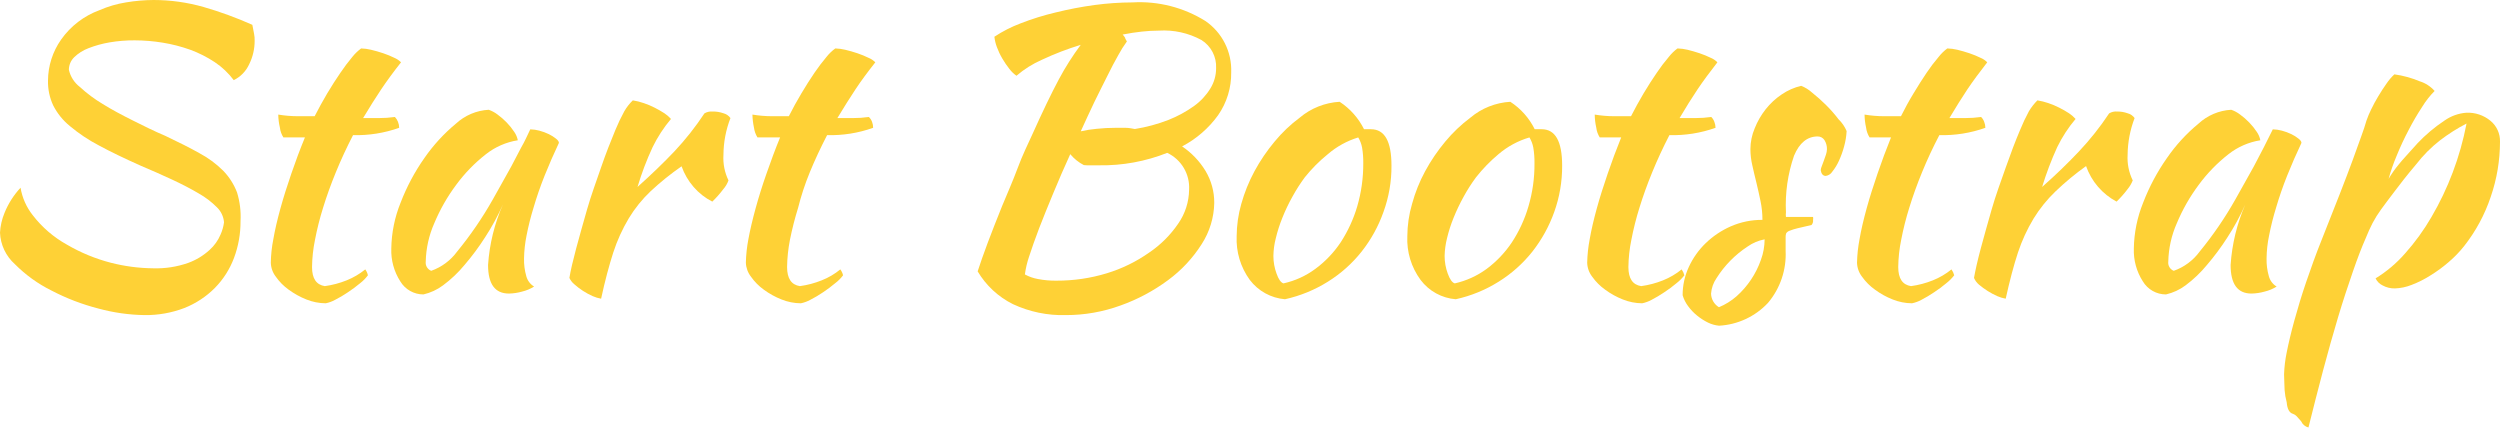
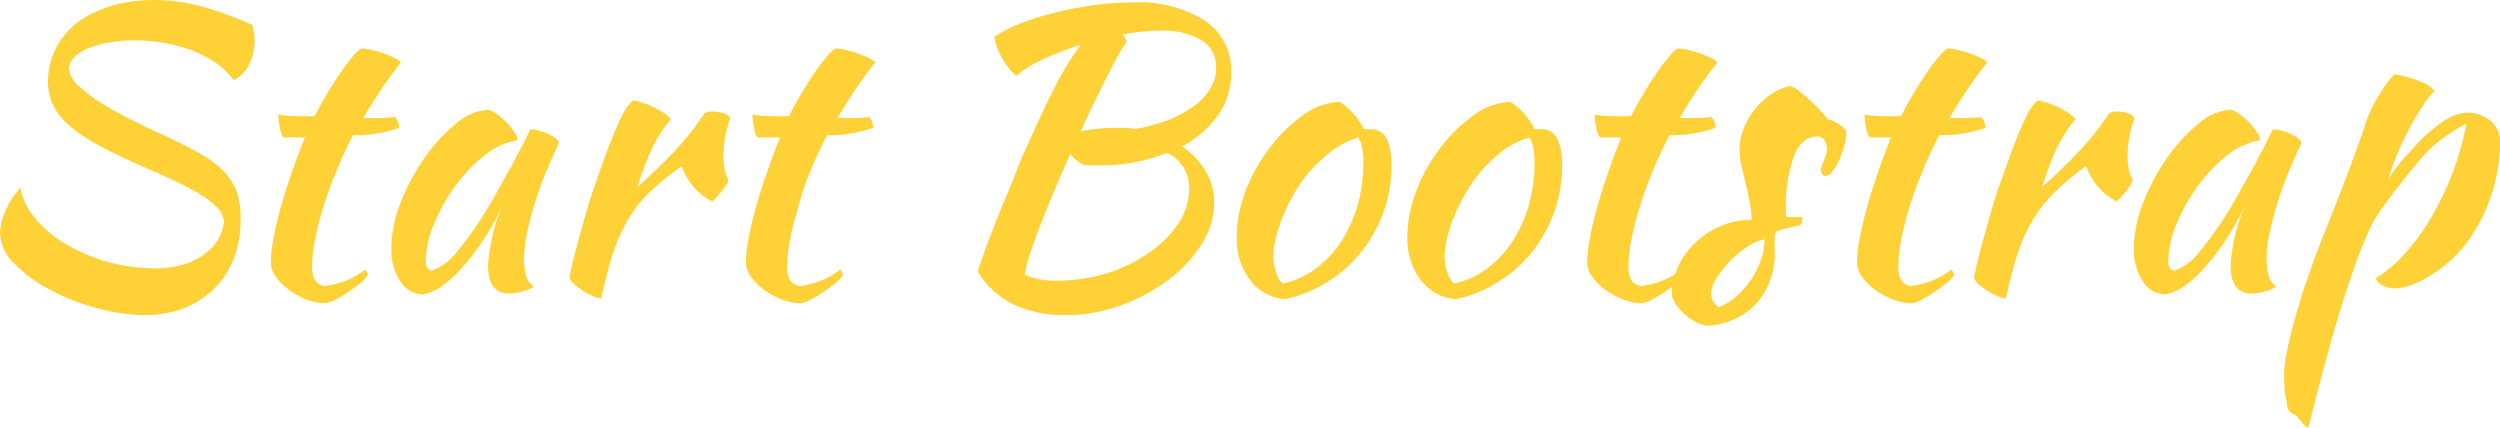
<svg xmlns="http://www.w3.org/2000/svg" viewBox="0 0 228.66 39.08">
  <style>.cls-1{fill:#fed136;}</style>
  <path class="cls-1" d="M23.08,15.17c.07.4.13.68.16.83a2.66,2.66,0,0,1,.05.62,4.76,4.76,0,0,1-.51,2.18,3,3,0,0,1-1.4,1.43,7.12,7.12,0,0,0-1.73-1.64,10.8,10.8,0,0,0-2.25-1.14,14.23,14.23,0,0,0-2.53-.65,16,16,0,0,0-2.55-.21,13,13,0,0,0-2.32.19,9.91,9.91,0,0,0-1.91.53,3.79,3.79,0,0,0-1.31.83,1.61,1.61,0,0,0-.48,1.14,2.73,2.73,0,0,0,1,1.57,12.76,12.76,0,0,0,2.09,1.56c.82.51,1.74,1,2.74,1.5s2,1,3,1.42c1.2.57,2.24,1.09,3.11,1.58a9.31,9.31,0,0,1,2.16,1.59,5.83,5.83,0,0,1,1.28,2A7.5,7.5,0,0,1,22,33.12a9.43,9.43,0,0,1-.6,3.38,7.84,7.84,0,0,1-1.75,2.74,8.21,8.21,0,0,1-2.78,1.83,9.85,9.85,0,0,1-3.65.65A17,17,0,0,1,9,41.12a20,20,0,0,1-4.3-1.65,12.61,12.61,0,0,1-3.33-2.4A4.09,4.09,0,0,1,0,34.18a5.48,5.48,0,0,1,.41-1.8,7.5,7.5,0,0,1,1.47-2.31A5.49,5.49,0,0,0,3,32.59a10.14,10.14,0,0,0,3.13,2.69,15.79,15.79,0,0,0,4,1.65,16.23,16.23,0,0,0,3.87.51,8.83,8.83,0,0,0,3.23-.5,5.89,5.89,0,0,0,1.94-1.18,3.94,3.94,0,0,0,1-1.4,4,4,0,0,0,.32-1.13,2.14,2.14,0,0,0-.65-1.37,7.65,7.65,0,0,0-1.67-1.27c-.69-.41-1.5-.83-2.42-1.26s-1.88-.85-2.87-1.27c-1.48-.66-2.77-1.28-3.84-1.86a14.83,14.83,0,0,1-2.65-1.77,5.88,5.88,0,0,1-1.53-1.9,5.1,5.1,0,0,1-.47-2.26,6.57,6.57,0,0,1,1.2-3.75A7.41,7.41,0,0,1,9.1,13.83a10,10,0,0,1,2.42-.71,15.83,15.83,0,0,1,2.53-.22,16.76,16.76,0,0,1,4.57.64A34.29,34.29,0,0,1,23.08,15.17Z" transform="translate(0 -12.9)" />
  <path class="cls-1" d="M25.92,25.47a2.16,2.16,0,0,1-.32-.9,5.75,5.75,0,0,1-.15-1.19,11.13,11.13,0,0,0,1.77.15h1.56c.36-.7.74-1.4,1.15-2.09s.82-1.32,1.21-1.89a17.57,17.57,0,0,1,1.09-1.45,4.35,4.35,0,0,1,.8-.77,4.29,4.29,0,0,1,.9.12c.37.09.74.19,1.12.32s.72.27,1,.41a1.89,1.89,0,0,1,.63.42c-.71.9-1.31,1.72-1.82,2.48s-1.06,1.64-1.65,2.62h1.44a10.58,10.58,0,0,0,1.47-.1,1.28,1.28,0,0,1,.28.44,1.5,1.5,0,0,1,.11.55,11.71,11.71,0,0,1-4.22.67c-.59,1.14-1.11,2.27-1.57,3.39s-.85,2.21-1.17,3.25a26.36,26.36,0,0,0-.74,2.94,13.17,13.17,0,0,0-.27,2.49q0,1.56,1.17,1.74a8.46,8.46,0,0,0,2-.53,6.68,6.68,0,0,0,1.7-1,1.42,1.42,0,0,1,.24.54,3.7,3.7,0,0,1-.72.73,12.51,12.51,0,0,1-1.12.83,10.47,10.47,0,0,1-1.17.69,3,3,0,0,1-.85.31,4.85,4.85,0,0,1-1.77-.35,7.38,7.38,0,0,1-1.61-.89,4.93,4.93,0,0,1-1.18-1.19,2.19,2.19,0,0,1-.46-1.29,11.94,11.94,0,0,1,.23-2.14c.15-.87.37-1.8.65-2.82s.62-2.08,1-3.19.79-2.21,1.24-3.3Z" transform="translate(0 -12.9)" />
  <path class="cls-1" d="M48.5,24.73a3.45,3.45,0,0,1,.83.12,4.92,4.92,0,0,1,.87.32,3.48,3.48,0,0,1,.65.41q.27.21.27.39c-.47,1-.91,2-1.31,3s-.74,2-1,2.89a24.37,24.37,0,0,0-.65,2.58,11.63,11.63,0,0,0-.23,2.09,5.4,5.4,0,0,0,.21,1.64,1.58,1.58,0,0,0,.71.94,3.64,3.64,0,0,1-1.1.46,4.72,4.72,0,0,1-1.2.18c-1.28,0-1.91-.87-1.91-2.62A16.45,16.45,0,0,1,46,31.6a21.14,21.14,0,0,1-1.63,3,22.3,22.3,0,0,1-1.87,2.52A11.21,11.21,0,0,1,40.52,39a4.79,4.79,0,0,1-1.79.83,2.46,2.46,0,0,1-2.12-1.2,5.2,5.2,0,0,1-.82-3,11.6,11.6,0,0,1,.85-4.19,18.86,18.86,0,0,1,2.18-4.09,15.66,15.66,0,0,1,2.88-3.14,4.81,4.81,0,0,1,3-1.27,2.89,2.89,0,0,1,.8.43,6.43,6.43,0,0,1,.85.74,5.91,5.91,0,0,1,.69.86,2,2,0,0,1,.32.76A6.31,6.31,0,0,0,44.45,27a14.3,14.3,0,0,0-2.73,2.81,16.49,16.49,0,0,0-2,3.51,9.17,9.17,0,0,0-.78,3.5.8.8,0,0,0,.5.85,5,5,0,0,0,2.37-1.76,33.44,33.44,0,0,0,3.26-4.76l.79-1.41c.3-.52.6-1.07.91-1.63l.9-1.72C48,25.83,48.24,25.27,48.5,24.73Z" transform="translate(0 -12.9)" />
  <path class="cls-1" d="M52.08,38.32c.11-.68.32-1.58.62-2.7s.64-2.32,1-3.58.83-2.53,1.27-3.81.89-2.42,1.31-3.43a17,17,0,0,1,.82-1.72,4.49,4.49,0,0,1,.78-1,5.82,5.82,0,0,1,1,.25,7.17,7.17,0,0,1,1,.42,10.06,10.06,0,0,1,.89.51,3,3,0,0,1,.6.52,12.47,12.47,0,0,0-1.68,2.58A26.67,26.67,0,0,0,58.31,30q1.9-1.7,3.38-3.26a26,26,0,0,0,2.74-3.47,1.24,1.24,0,0,1,.74-.17,2.8,2.8,0,0,1,1,.16,1.13,1.13,0,0,1,.64.44,9.39,9.39,0,0,0-.64,3.36,4.67,4.67,0,0,0,.46,2.34,2.52,2.52,0,0,1-.48.81,9.48,9.48,0,0,1-1,1.13A5.64,5.64,0,0,1,63.44,30a5.85,5.85,0,0,1-1.1-1.89,25,25,0,0,0-2.83,2.28,11.89,11.89,0,0,0-2,2.48A15.33,15.33,0,0,0,56.09,36c-.38,1.18-.76,2.59-1.11,4.22a3.32,3.32,0,0,1-.76-.23,6.46,6.46,0,0,1-.89-.48,6.29,6.29,0,0,1-.79-.6A1.65,1.65,0,0,1,52.08,38.32Z" transform="translate(0 -12.9)" />
  <path class="cls-1" d="M69.28,25.47a2.31,2.31,0,0,1-.32-.9,6.42,6.42,0,0,1-.14-1.19,11.13,11.13,0,0,0,1.77.15h1.56c.35-.7.74-1.4,1.15-2.09s.81-1.32,1.2-1.89a17.48,17.48,0,0,1,1.1-1.45,4.05,4.05,0,0,1,.8-.77,4.46,4.46,0,0,1,.9.12c.37.09.74.19,1.12.32s.72.27,1,.41a1.85,1.85,0,0,1,.64.42c-.71.9-1.32,1.72-1.82,2.48s-1.06,1.64-1.65,2.62H78a10.37,10.37,0,0,0,1.47-.1,1.17,1.17,0,0,1,.29.44,1.49,1.49,0,0,1,.1.55,11.62,11.62,0,0,1-4.21.67c-.59,1.14-1.12,2.27-1.58,3.39S73.26,30.86,73,31.9a28.93,28.93,0,0,0-.75,2.94,14,14,0,0,0-.26,2.49q0,1.56,1.17,1.74a8.38,8.38,0,0,0,2-.53,6.35,6.35,0,0,0,1.7-1,1.47,1.47,0,0,1,.25.54,3.53,3.53,0,0,1-.73.73,12.33,12.33,0,0,1-1.11.83,10.47,10.47,0,0,1-1.17.69,3.1,3.1,0,0,1-.85.31,4.85,4.85,0,0,1-1.77-.35,7.16,7.16,0,0,1-1.61-.89,4.93,4.93,0,0,1-1.18-1.19,2.2,2.2,0,0,1-.47-1.29,13,13,0,0,1,.23-2.14c.16-.87.38-1.8.66-2.82s.61-2.08,1-3.19.79-2.21,1.24-3.3Z" transform="translate(0 -12.9)" />
  <path class="cls-1" d="M112.61,19.52a6.68,6.68,0,0,1-1.2,3.92,9.49,9.49,0,0,1-3.29,2.85,7.24,7.24,0,0,1,2.14,2.24,5.61,5.61,0,0,1,.8,2.93,7.17,7.17,0,0,1-1.15,3.77,12.21,12.21,0,0,1-3.07,3.29,16.72,16.72,0,0,1-4.35,2.32,14.54,14.54,0,0,1-5,.88,10.74,10.74,0,0,1-4.84-1,7.78,7.78,0,0,1-3.23-3q.34-1.06.93-2.64c.39-1,.82-2.16,1.3-3.32s1-2.33,1.43-3.49.94-2.2,1.36-3.12c.9-2,1.7-3.67,2.41-5a24.86,24.86,0,0,1,2-3.15,26.71,26.71,0,0,0-3.54,1.36,9.33,9.33,0,0,0-2.34,1.47,2.91,2.91,0,0,1-.65-.63,8.15,8.15,0,0,1-.64-.94,6.29,6.29,0,0,1-.5-1.05,3.94,3.94,0,0,1-.23-.95,12,12,0,0,1,2.39-1.22,23.75,23.75,0,0,1,3.21-1,33.74,33.74,0,0,1,3.55-.68,26.83,26.83,0,0,1,3.49-.24,11.36,11.36,0,0,1,6.66,1.7A5.44,5.44,0,0,1,112.61,19.52ZM99.13,28a4,4,0,0,1-1.24-1c-.55,1.2-1.06,2.38-1.54,3.54s-.92,2.23-1.3,3.22-.68,1.86-.92,2.59A8.69,8.69,0,0,0,93.74,38a3.87,3.87,0,0,0,1.19.42,8.25,8.25,0,0,0,1.72.15,15.56,15.56,0,0,0,4.6-.68A13.63,13.63,0,0,0,105.11,36a9.93,9.93,0,0,0,2.65-2.64,5.53,5.53,0,0,0,1-3.11,3.51,3.51,0,0,0-2-3.37,16.2,16.2,0,0,1-6.23,1.14h-.76A3.79,3.79,0,0,1,99.13,28ZM106,15.7a14.6,14.6,0,0,0-1.57.09c-.56.06-1.14.15-1.75.27a1.33,1.33,0,0,1,.23.3c0,.1.11.21.16.33a10.77,10.77,0,0,0-.78,1.24c-.31.55-.65,1.18-1,1.9s-.77,1.51-1.19,2.39-.83,1.77-1.25,2.69a10.89,10.89,0,0,1,1.47-.23,16.47,16.47,0,0,1,1.71-.09c.31,0,.61,0,.91,0s.58.06.86.11a15.06,15.06,0,0,0,3.07-.83,10.86,10.86,0,0,0,2.35-1.28A5.48,5.48,0,0,0,110.7,21a3.51,3.51,0,0,0,.53-1.87,2.87,2.87,0,0,0-1.34-2.57A7.22,7.22,0,0,0,106,15.7Z" transform="translate(0 -12.9)" />
  <path class="cls-1" d="M117.53,40.27a4.51,4.51,0,0,1-3.22-1.77,6.31,6.31,0,0,1-1.2-4,11,11,0,0,1,.42-2.94,14.51,14.51,0,0,1,1.21-3,16.37,16.37,0,0,1,1.84-2.71,13.15,13.15,0,0,1,2.3-2.19,6.21,6.21,0,0,1,3.65-1.45,6.4,6.4,0,0,1,2.23,2.51l.32,0,.31,0c1.26,0,1.88,1.11,1.88,3.33a12.13,12.13,0,0,1-.73,4.23,12.61,12.61,0,0,1-2,3.63,12.09,12.09,0,0,1-3.08,2.75A12.45,12.45,0,0,1,117.53,40.27Zm1.81-11.15a15.33,15.33,0,0,0-1.13,1.77,16.13,16.13,0,0,0-.92,1.93,13,13,0,0,0-.6,1.87,6.79,6.79,0,0,0-.22,1.62,4.65,4.65,0,0,0,.29,1.62c.18.52.4.82.63.89a7.68,7.68,0,0,0,2.92-1.33,9.7,9.7,0,0,0,2.31-2.42,12.49,12.49,0,0,0,1.52-3.3,13.82,13.82,0,0,0,.55-3.93,7.84,7.84,0,0,0-.11-1.45,2.8,2.8,0,0,0-.35-.92A7.71,7.71,0,0,0,121.45,27,13.82,13.82,0,0,0,119.34,29.12Z" transform="translate(0 -12.9)" />
  <path class="cls-1" d="M133.15,40.27a4.47,4.47,0,0,1-3.22-1.77,6.25,6.25,0,0,1-1.21-4,10.62,10.62,0,0,1,.43-2.94,13.93,13.93,0,0,1,1.2-3,16.37,16.37,0,0,1,1.84-2.71,13.51,13.51,0,0,1,2.3-2.19,6.23,6.23,0,0,1,3.65-1.45,6.33,6.33,0,0,1,2.23,2.51l.32,0,.32,0c1.25,0,1.87,1.11,1.87,3.33a12.36,12.36,0,0,1-.72,4.23,12.87,12.87,0,0,1-2,3.63,12.09,12.09,0,0,1-3.08,2.75A12.39,12.39,0,0,1,133.15,40.27ZM135,29.12a15.33,15.33,0,0,0-1.13,1.77,17.83,17.83,0,0,0-.92,1.93,13,13,0,0,0-.6,1.87,7.34,7.34,0,0,0-.22,1.62,4.65,4.65,0,0,0,.29,1.62c.19.52.4.82.64.89a7.82,7.82,0,0,0,2.92-1.33,9.84,9.84,0,0,0,2.3-2.42,12.18,12.18,0,0,0,1.52-3.3,13.48,13.48,0,0,0,.55-3.93,7.84,7.84,0,0,0-.11-1.45,2.8,2.8,0,0,0-.35-.92A7.71,7.71,0,0,0,137.06,27,14.28,14.28,0,0,0,135,29.12Z" transform="translate(0 -12.9)" />
  <path class="cls-1" d="M146.32,25.47a2.16,2.16,0,0,1-.32-.9,5.66,5.66,0,0,1-.14-1.19,10.94,10.94,0,0,0,1.77.15h1.55c.36-.7.74-1.4,1.15-2.09s.82-1.32,1.21-1.89a15.52,15.52,0,0,1,1.1-1.45,4.07,4.07,0,0,1,.79-.77,4.46,4.46,0,0,1,.91.12c.36.09.73.19,1.11.32s.72.27,1,.41a1.79,1.79,0,0,1,.63.42c-.7.9-1.31,1.72-1.82,2.48s-1.06,1.64-1.64,2.62h1.43a10.58,10.58,0,0,0,1.47-.1,1.15,1.15,0,0,1,.28.44,1.5,1.5,0,0,1,.11.55,11.67,11.67,0,0,1-4.22.67c-.59,1.14-1.11,2.27-1.57,3.39s-.85,2.21-1.17,3.25a26.36,26.36,0,0,0-.74,2.94,13.17,13.17,0,0,0-.27,2.49q0,1.56,1.17,1.74a8.46,8.46,0,0,0,2-.53,6.51,6.51,0,0,0,1.7-1,1.66,1.66,0,0,1,.25.54,4.13,4.13,0,0,1-.73.73,11.22,11.22,0,0,1-1.12.83,11.36,11.36,0,0,1-1.16.69,3.1,3.1,0,0,1-.85.31,4.85,4.85,0,0,1-1.77-.35,7.16,7.16,0,0,1-1.61-.89,5,5,0,0,1-1.19-1.19,2.19,2.19,0,0,1-.46-1.29,13,13,0,0,1,.23-2.14c.15-.87.37-1.8.65-2.82s.62-2.08,1-3.19.79-2.21,1.23-3.3Z" transform="translate(0 -12.9)" />
-   <path class="cls-1" d="M168.9,24.89a6.59,6.59,0,0,1-.23,1.4,8.34,8.34,0,0,1-.47,1.31,4.63,4.63,0,0,1-.61,1,.84.84,0,0,1-.6.39c-.26,0-.41-.2-.46-.53a1.13,1.13,0,0,1,.09-.34c.06-.15.12-.32.19-.51s.14-.38.2-.57a1.65,1.65,0,0,0,.09-.49,1.51,1.51,0,0,0-.23-.84.73.73,0,0,0-.62-.33c-.95,0-1.67.59-2.16,1.76a13.82,13.82,0,0,0-.74,5.18,1.57,1.57,0,0,0,0,.42h2.48a.85.85,0,0,1,0,.28.59.59,0,0,1-.14.46l-1.29.3a5.39,5.39,0,0,0-.73.23.59.59,0,0,0-.3.23,1,1,0,0,0-.05.33c0,.19,0,.38,0,.57s0,.42,0,.7a6.88,6.88,0,0,1-1.61,4.76,6.61,6.61,0,0,1-4.48,2.09,2.94,2.94,0,0,1-1-.28,5.19,5.19,0,0,1-1-.64,4.54,4.54,0,0,1-.83-.87,3.1,3.1,0,0,1-.5-1,6.11,6.11,0,0,1,.57-2.59,7.21,7.21,0,0,1,1.54-2.17,7.86,7.86,0,0,1,2.3-1.54,7.11,7.11,0,0,1,2.89-.59,8.42,8.42,0,0,0-.18-1.74c-.12-.57-.24-1.12-.37-1.65s-.26-1.06-.37-1.57a6.56,6.56,0,0,1-.18-1.51,4.93,4.93,0,0,1,.39-1.9,7,7,0,0,1,1-1.74,6.42,6.42,0,0,1,1.48-1.37,5.33,5.33,0,0,1,1.77-.78,3.23,3.23,0,0,1,1,.62,14.82,14.82,0,0,1,1.29,1.15,12.13,12.13,0,0,1,1.13,1.29A3.24,3.24,0,0,1,168.9,24.89ZM157.22,41a5.82,5.82,0,0,0,1.61-1,8,8,0,0,0,2.23-3.33,5.54,5.54,0,0,0,.34-1.88,4,4,0,0,0-1.56.66A9.54,9.54,0,0,0,157,38.34a2.86,2.86,0,0,0-.5,1.42A1.5,1.5,0,0,0,157.22,41Z" transform="translate(0 -12.9)" />
+   <path class="cls-1" d="M168.9,24.89a6.59,6.59,0,0,1-.23,1.4,8.34,8.34,0,0,1-.47,1.31,4.63,4.63,0,0,1-.61,1,.84.84,0,0,1-.6.39c-.26,0-.41-.2-.46-.53a1.13,1.13,0,0,1,.09-.34c.06-.15.12-.32.19-.51s.14-.38.2-.57a1.65,1.65,0,0,0,.09-.49,1.51,1.51,0,0,0-.23-.84.73.73,0,0,0-.62-.33c-.95,0-1.67.59-2.16,1.76a13.82,13.82,0,0,0-.74,5.18,1.57,1.57,0,0,0,0,.42h1.48a.85.85,0,0,1,0,.28.59.59,0,0,1-.14.46l-1.29.3a5.39,5.39,0,0,0-.73.23.59.59,0,0,0-.3.23,1,1,0,0,0-.05.33c0,.19,0,.38,0,.57s0,.42,0,.7a6.88,6.88,0,0,1-1.61,4.76,6.61,6.61,0,0,1-4.48,2.09,2.94,2.94,0,0,1-1-.28,5.19,5.19,0,0,1-1-.64,4.54,4.54,0,0,1-.83-.87,3.1,3.1,0,0,1-.5-1,6.11,6.11,0,0,1,.57-2.59,7.21,7.21,0,0,1,1.54-2.17,7.86,7.86,0,0,1,2.3-1.54,7.11,7.11,0,0,1,2.89-.59,8.42,8.42,0,0,0-.18-1.74c-.12-.57-.24-1.12-.37-1.65s-.26-1.06-.37-1.57a6.56,6.56,0,0,1-.18-1.51,4.93,4.93,0,0,1,.39-1.9,7,7,0,0,1,1-1.74,6.42,6.42,0,0,1,1.48-1.37,5.33,5.33,0,0,1,1.77-.78,3.23,3.23,0,0,1,1,.62,14.82,14.82,0,0,1,1.29,1.15,12.13,12.13,0,0,1,1.13,1.29A3.24,3.24,0,0,1,168.9,24.89ZM157.22,41a5.82,5.82,0,0,0,1.61-1,8,8,0,0,0,2.23-3.33,5.54,5.54,0,0,0,.34-1.88,4,4,0,0,0-1.56.66A9.54,9.54,0,0,0,157,38.34a2.86,2.86,0,0,0-.5,1.42A1.5,1.5,0,0,0,157.22,41Z" transform="translate(0 -12.9)" />
  <path class="cls-1" d="M171,25.47a2.16,2.16,0,0,1-.32-.9,5.66,5.66,0,0,1-.14-1.19,10.94,10.94,0,0,0,1.77.15h1.56c.35-.7.73-1.4,1.15-2.09s.81-1.32,1.2-1.89a15.52,15.52,0,0,1,1.1-1.45,4.07,4.07,0,0,1,.79-.77,4.46,4.46,0,0,1,.91.12c.36.09.73.19,1.11.32s.72.27,1,.41a1.79,1.79,0,0,1,.63.42c-.7.9-1.31,1.72-1.82,2.48s-1.05,1.64-1.64,2.62h1.43a10.58,10.58,0,0,0,1.47-.1,1.15,1.15,0,0,1,.28.44,1.5,1.5,0,0,1,.11.55,11.66,11.66,0,0,1-4.21.67c-.6,1.14-1.12,2.27-1.58,3.39s-.85,2.21-1.17,3.25a26.36,26.36,0,0,0-.74,2.94,13.17,13.17,0,0,0-.27,2.49q0,1.56,1.17,1.74a8.46,8.46,0,0,0,2-.53,6.51,6.51,0,0,0,1.7-1,1.66,1.66,0,0,1,.25.54,4.13,4.13,0,0,1-.73.73,11.22,11.22,0,0,1-1.12.83,11.36,11.36,0,0,1-1.16.69,3.1,3.1,0,0,1-.85.31,4.85,4.85,0,0,1-1.77-.35,7.16,7.16,0,0,1-1.61-.89,5,5,0,0,1-1.19-1.19,2.19,2.19,0,0,1-.46-1.29,13,13,0,0,1,.23-2.14c.15-.87.37-1.8.65-2.82s.62-2.08,1-3.19.79-2.21,1.23-3.3Z" transform="translate(0 -12.9)" />
  <path class="cls-1" d="M180.55,38.32c.12-.68.32-1.58.62-2.7s.64-2.32,1-3.58.83-2.53,1.28-3.81.88-2.42,1.31-3.43a17.28,17.28,0,0,1,.81-1.72,5.13,5.13,0,0,1,.78-1,6.15,6.15,0,0,1,1,.25,7.54,7.54,0,0,1,1,.42,8.8,8.8,0,0,1,.89.51,3,3,0,0,1,.6.52,12.47,12.47,0,0,0-1.68,2.58A29.42,29.42,0,0,0,186.78,30c1.28-1.13,2.4-2.22,3.38-3.26a26.08,26.08,0,0,0,2.75-3.47,1.22,1.22,0,0,1,.74-.17,2.75,2.75,0,0,1,.95.16,1.13,1.13,0,0,1,.64.44,9.61,9.61,0,0,0-.64,3.36,4.66,4.66,0,0,0,.47,2.34,3,3,0,0,1-.48.81,9.57,9.57,0,0,1-1,1.13,5.88,5.88,0,0,1-2.79-3.25A25.16,25.16,0,0,0,188,30.41a12.57,12.57,0,0,0-2,2.48A15.32,15.32,0,0,0,184.57,36c-.39,1.18-.76,2.59-1.12,4.22a3.47,3.47,0,0,1-.76-.23A7,7,0,0,1,181,38.93,1.65,1.65,0,0,1,180.55,38.32Z" transform="translate(0 -12.9)" />
  <path class="cls-1" d="M207.88,24.73a3.45,3.45,0,0,1,.83.12,4.92,4.92,0,0,1,.87.32,3.48,3.48,0,0,1,.65.41q.27.21.27.39c-.47,1-.91,2-1.31,3s-.74,2-1,2.89a24.37,24.37,0,0,0-.65,2.58,10.79,10.79,0,0,0-.23,2.09,5.4,5.4,0,0,0,.21,1.64,1.58,1.58,0,0,0,.71.94,3.64,3.64,0,0,1-1.1.46,4.72,4.72,0,0,1-1.2.18c-1.28,0-1.91-.87-1.91-2.62a16.7,16.7,0,0,1,1.34-5.52,21.14,21.14,0,0,1-1.63,3,22.3,22.3,0,0,1-1.87,2.52A11.21,11.21,0,0,1,199.9,39a4.79,4.79,0,0,1-1.79.83,2.46,2.46,0,0,1-2.12-1.2,5.2,5.2,0,0,1-.82-3,11.6,11.6,0,0,1,.85-4.19,18.86,18.86,0,0,1,2.18-4.09,15.37,15.37,0,0,1,2.88-3.14,4.81,4.81,0,0,1,3-1.27,2.89,2.89,0,0,1,.8.43,6.43,6.43,0,0,1,.85.74,5.91,5.91,0,0,1,.69.86,2,2,0,0,1,.32.76A6.31,6.31,0,0,0,203.83,27a14.3,14.3,0,0,0-2.73,2.81,16.49,16.49,0,0,0-2,3.51,9.17,9.17,0,0,0-.78,3.5.8.8,0,0,0,.5.85,5,5,0,0,0,2.37-1.76,33.44,33.44,0,0,0,3.26-4.76l.79-1.41c.3-.52.6-1.07.91-1.63l.9-1.72C207.34,25.83,207.62,25.27,207.88,24.73Z" transform="translate(0 -12.9)" />
  <path class="cls-1" d="M209.72,50.75c-.33-.09-.52-.45-.57-1.06a5.94,5.94,0,0,1-.19-1.1c0-.42-.05-.91-.05-1.45a11.83,11.83,0,0,1,.24-2c.17-.86.4-1.83.7-2.92s.65-2.26,1.08-3.52.89-2.54,1.41-3.84c.64-1.63,1.19-3,1.67-4.23s.86-2.23,1.18-3.1.58-1.59.78-2.16.36-1,.48-1.45a8.64,8.64,0,0,1,.42-1,13.36,13.36,0,0,1,.66-1.22c.24-.41.5-.8.76-1.17a4.92,4.92,0,0,1,.71-.83,9.44,9.44,0,0,1,2.33.64,3,3,0,0,1,1.35.88,7.92,7.92,0,0,0-1.13,1.44,23.25,23.25,0,0,0-1.24,2.12,25.29,25.29,0,0,0-1.1,2.36,17.08,17.08,0,0,0-.74,2.12,10.32,10.32,0,0,1,.92-1.31c.37-.47,1-1.12,1.73-1.95a14.22,14.22,0,0,1,2.46-2.07,4,4,0,0,1,2-.72,3.23,3.23,0,0,1,2.21.74,2.39,2.39,0,0,1,.87,1.91,15.52,15.52,0,0,1-.85,5.05,15,15,0,0,1-2.44,4.51A10.39,10.39,0,0,1,224,36.84a12.57,12.57,0,0,1-1.7,1.25,9.34,9.34,0,0,1-1.73.87,4.5,4.5,0,0,1-1.52.32,2.24,2.24,0,0,1-1.12-.27,1.36,1.36,0,0,1-.65-.65,11.69,11.69,0,0,0,2.69-2.27,20.19,20.19,0,0,0,2.42-3.34,26.61,26.61,0,0,0,1.95-4.09,27.19,27.19,0,0,0,1.26-4.46,16,16,0,0,0-2.43,1.54A12.33,12.33,0,0,0,221,27.92c-.85,1-1.52,1.87-2,2.51s-.9,1.18-1.22,1.63a10.31,10.31,0,0,0-.78,1.25c-.2.39-.42.87-.65,1.44-.33.75-.72,1.75-1.15,3s-.89,2.62-1.35,4.16-.92,3.17-1.38,4.9-.9,3.47-1.33,5.19a1,1,0,0,1-.67-.57c-.19-.21-.33-.36-.41-.46A.81.81,0,0,0,209.72,50.75Z" transform="translate(0 -12.9)" />
</svg>
